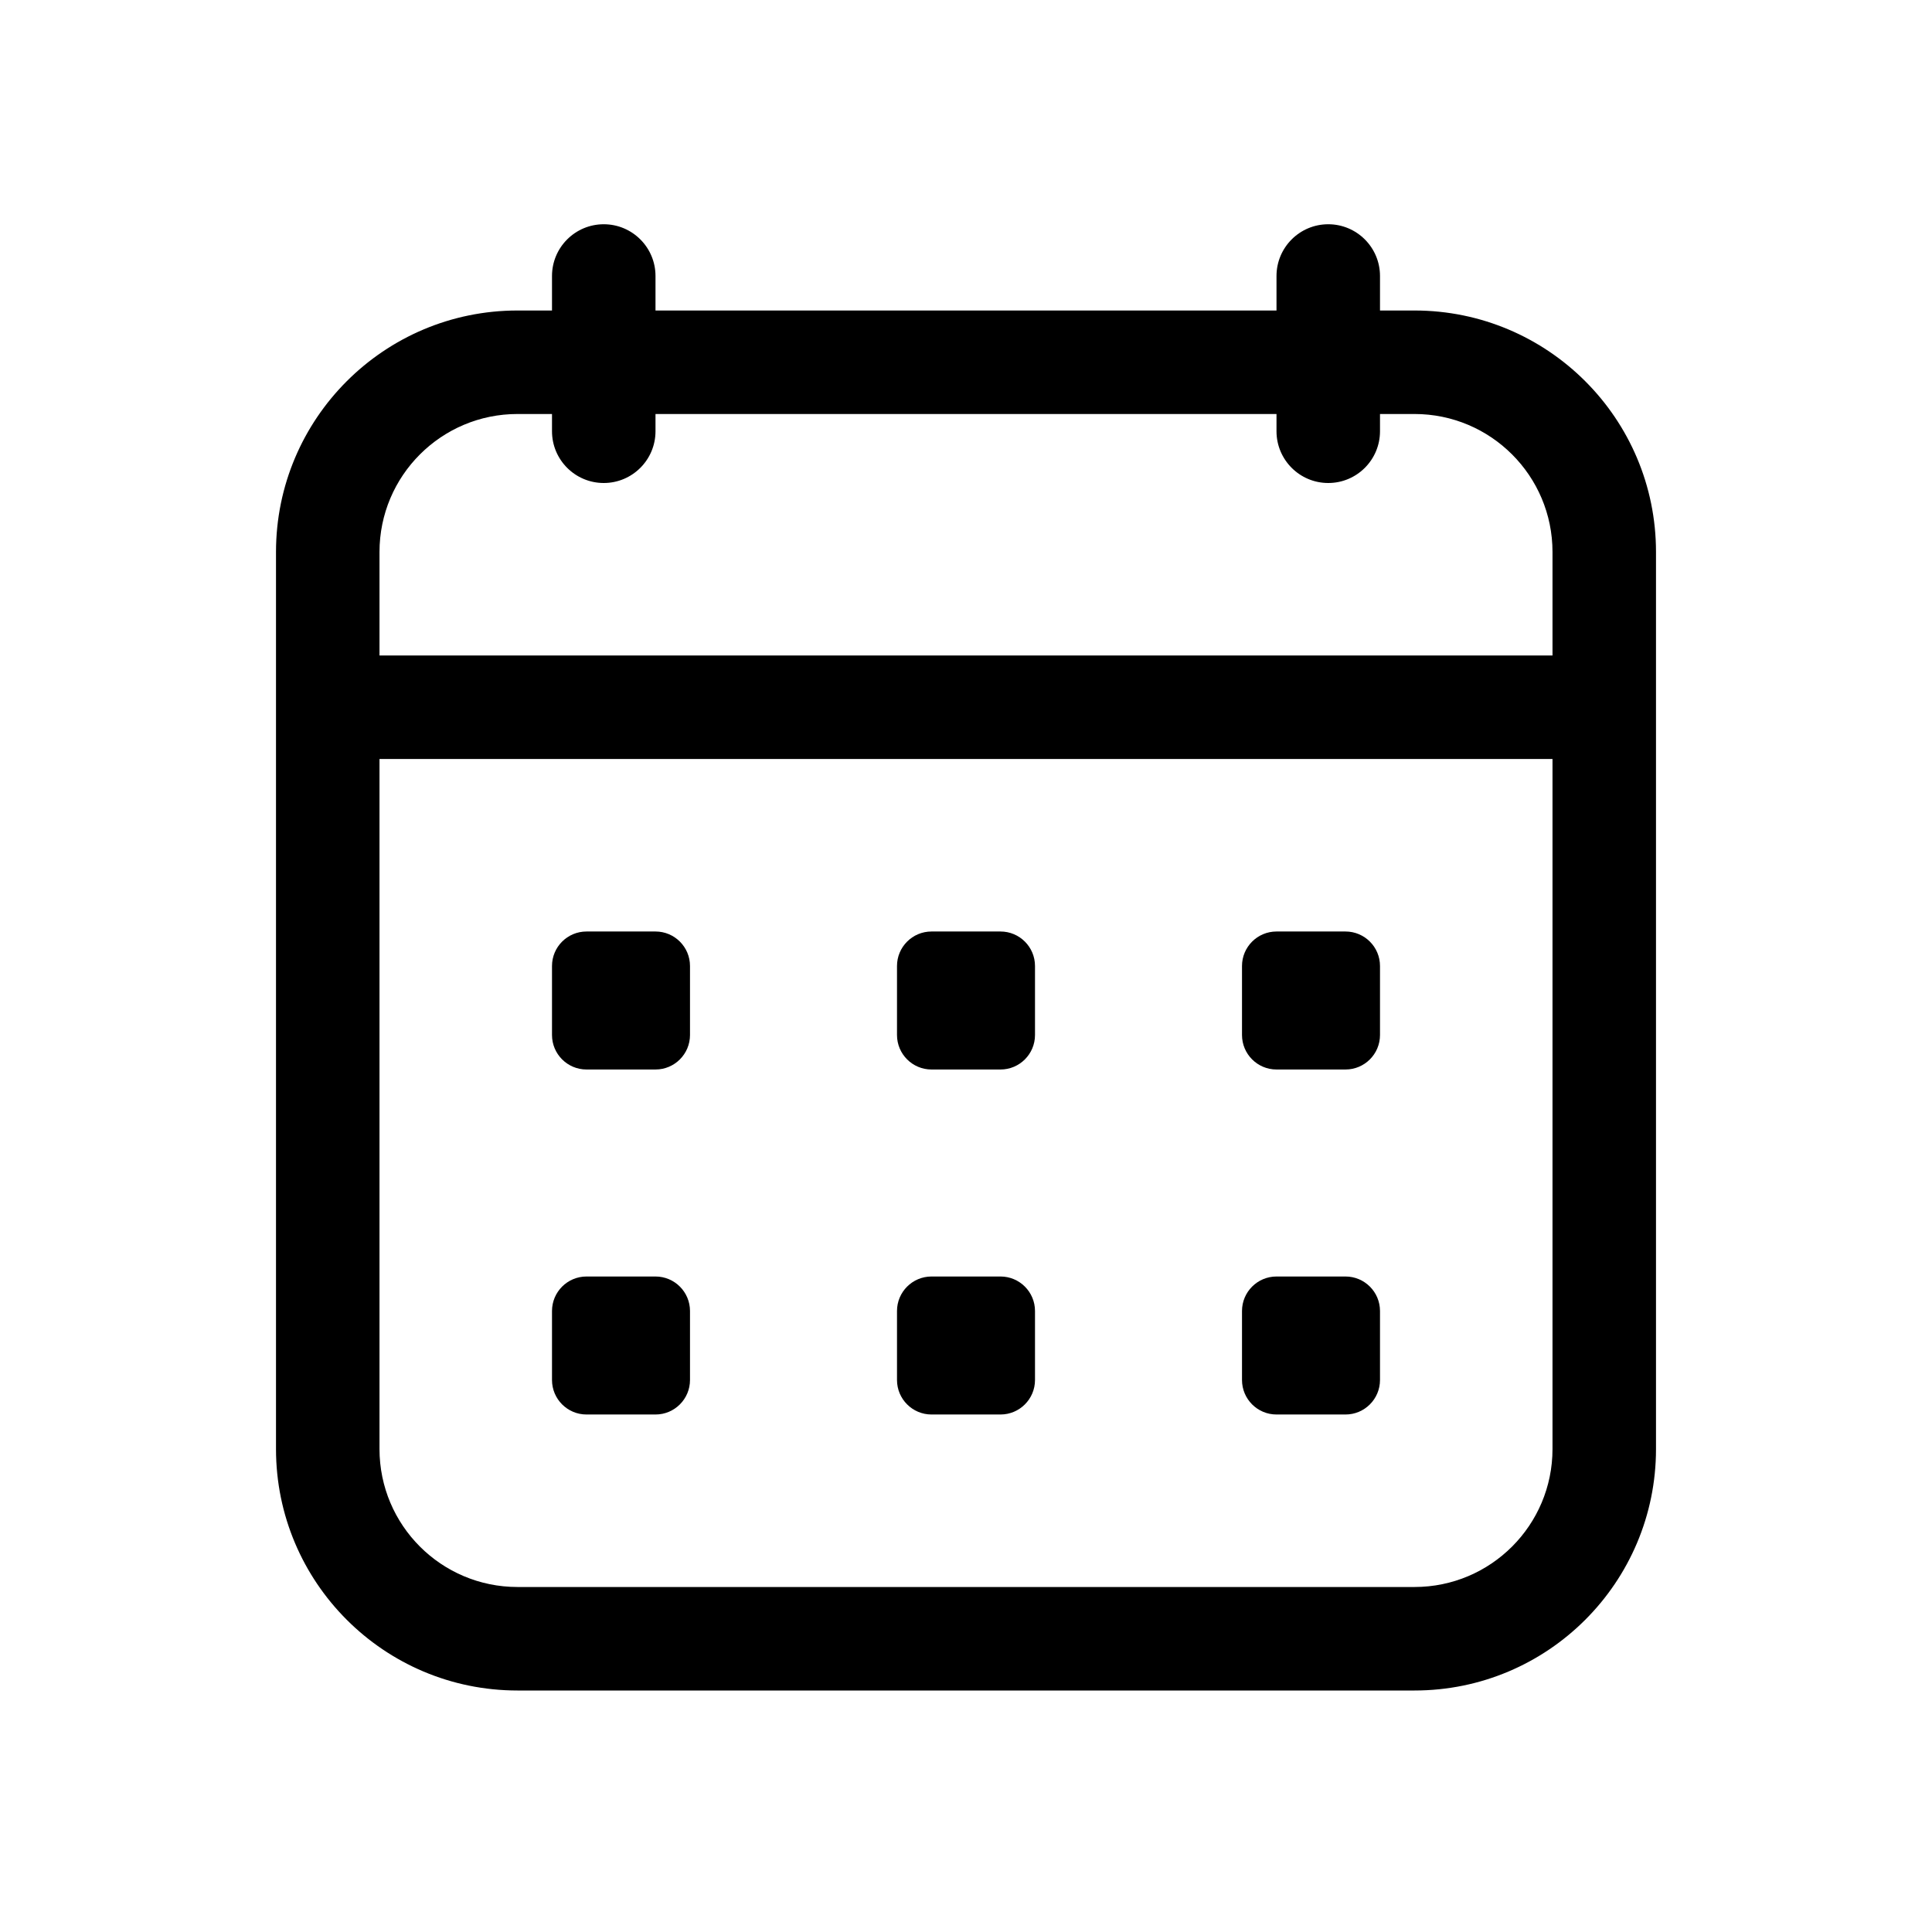
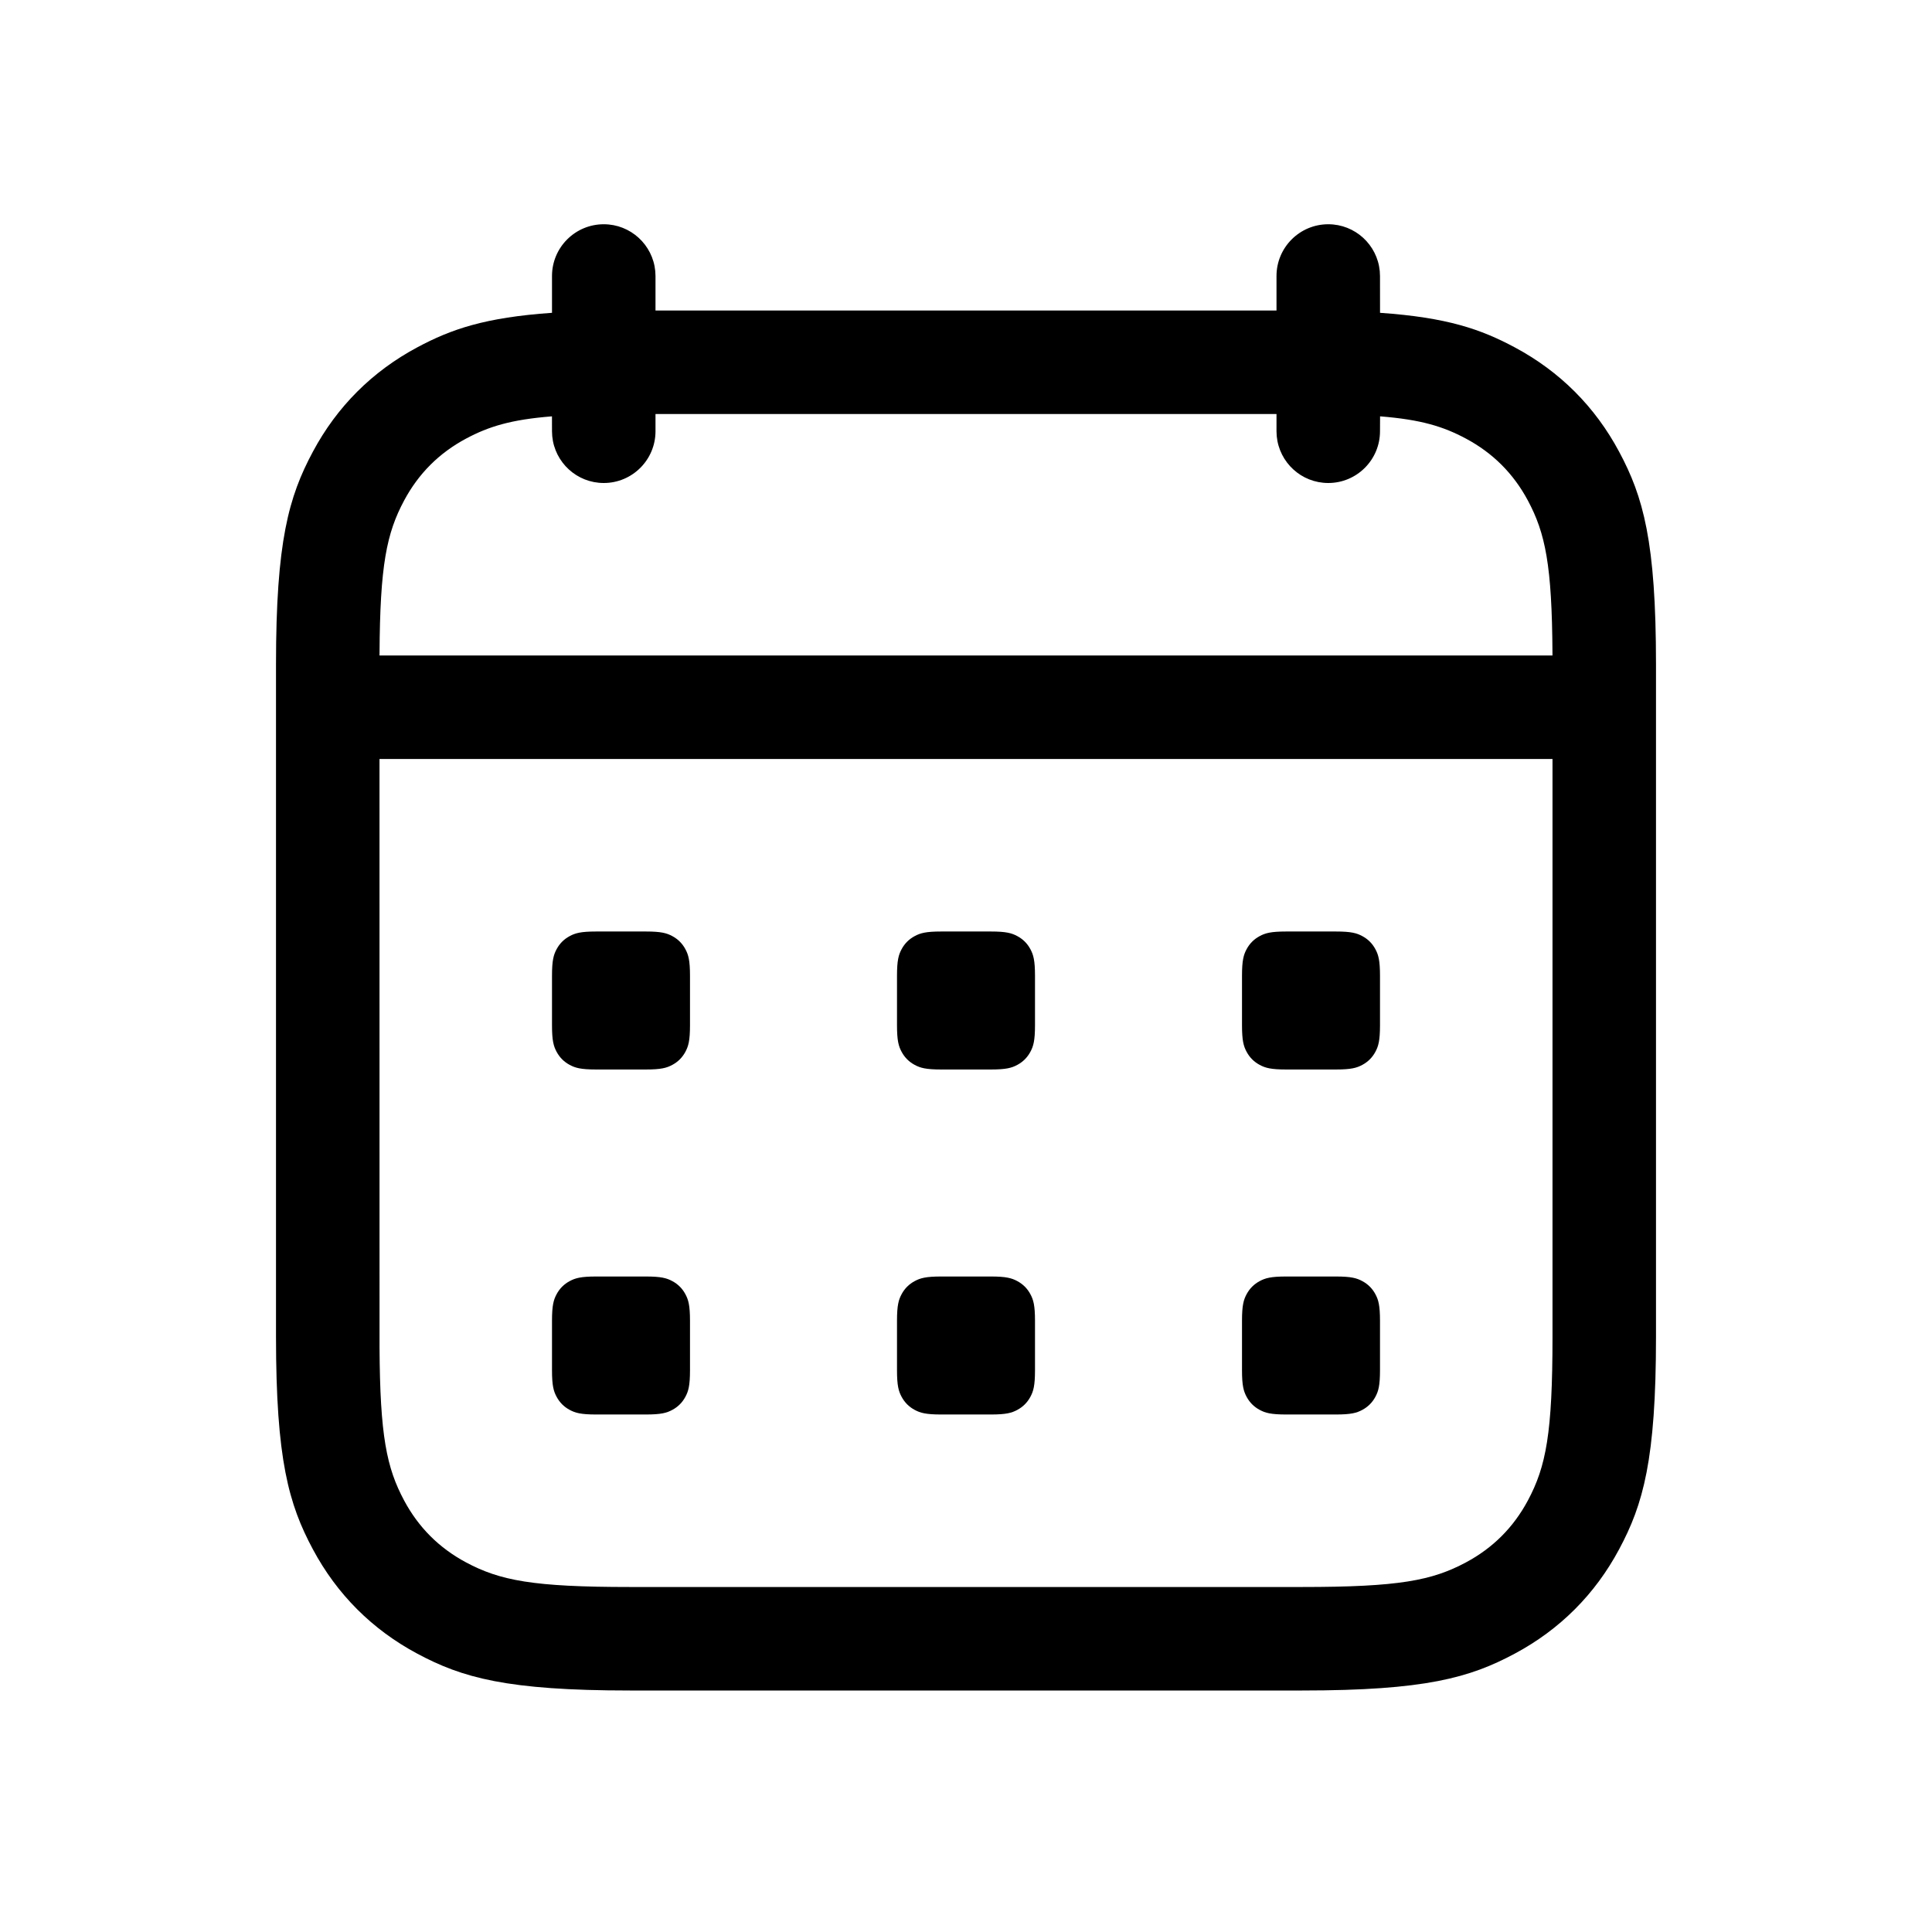
<svg xmlns="http://www.w3.org/2000/svg" width="56px" height="56px" viewBox="0 0 56 56" version="1.1">
-   <g id="Page-1" stroke="none" stroke-width="1" fill="none" fill-rule="evenodd">
-     <g id="event_outline_56">
-       <rect id="Box" x="0" y="0" width="56" height="56" />
-       <path d="M11,19 L45,19 L45,16 C45,13.791 43.209,12 41,12 L40,12 L40,12.5 C40,13.328 39.328,14 38.5,14 C37.672,14 37,13.328 37,12.5 L37,12 L19,12 L19,12.5 C19,13.328 18.328,14 17.5,14 C16.672,14 16,13.328 16,12.5 L16,12 L15,12 C12.791,12 11,13.791 11,16 L11,19 Z M11,22 L11,42 C11,44.209 12.791,46 15,46 L41,46 C43.209,46 45,44.209 45,42 L45,22 L11,22 Z M16,9 L16,8 C16,7.172 16.672,6.5 17.5,6.5 C18.328,6.5 19,7.172 19,8 L19,9 L37,9 L37,8 C37,7.172 37.672,6.5 38.5,6.5 C39.328,6.5 40,7.172 40,8 L40,9 L41,9 C44.866,9 48,12.134 48,16 L48,42 C48,45.866 44.866,49 41,49 L15,49 C11.134,49 8,45.866 8,42 L8,16 C8,12.134 11.134,9 15,9 L16,9 Z M17,27 L19,27 C19.552,27 20,27.448 20,28 L20,30 C20,30.552 19.552,31 19,31 L17,31 C16.448,31 16,30.552 16,30 L16,28 C16,27.448 16.448,27 17,27 Z M17,37 L19,37 C19.552,37 20,37.448 20,38 L20,40 C20,40.552 19.552,41 19,41 L17,41 C16.448,41 16,40.552 16,40 L16,38 C16,37.448 16.448,37 17,37 Z M27,27 L29,27 C29.552,27 30,27.448 30,28 L30,30 C30,30.552 29.552,31 29,31 L27,31 C26.448,31 26,30.552 26,30 L26,28 C26,27.448 26.448,27 27,27 Z M27,37 L29,37 C29.552,37 30,37.448 30,38 L30,40 C30,40.552 29.552,41 29,41 L27,41 C26.448,41 26,40.552 26,40 L26,38 C26,37.448 26.448,37 27,37 Z M37,27 L39,27 C39.552,27 40,27.448 40,28 L40,30 C40,30.552 39.552,31 39,31 L37,31 C36.448,31 36,30.552 36,30 L36,28 C36,27.448 36.448,27 37,27 Z M37,37 L39,37 C39.552,37 40,37.448 40,38 L40,40 C40,40.552 39.552,41 39,41 L37,41 C36.448,41 36,40.552 36,40 L36,38 C36,37.448 36.448,37 37,37 Z" id="↳-Icon-Color" fill="currentColor" />
+   <g id="Icons-56/event_outline_56" stroke="none" stroke-width="1" fill="none" fill-rule="evenodd">
+     <g id="event_outline_56" fill-rule="nonzero">
+       <rect x="0" y="0" width="56" height="56" />
+       <path d="M38.5,6.5 C39.28,6.5 39.92,7.095 39.993,7.856 L40,8 L40.001,9.067 C41.949,9.203 42.925,9.543 43.907,10.069 C45.211,10.766 46.234,11.789 46.931,13.093 C47.629,14.396 48,15.689 48,19.256 L48,38.744 C48,42.311 47.629,43.604 46.931,44.907 C46.234,46.211 45.211,47.234 43.907,47.931 C42.604,48.629 41.311,49 37.744,49 L18.256,49 C14.689,49 13.396,48.629 12.093,47.931 C10.789,47.234 9.766,46.211 9.069,44.907 C8.371,43.604 8,42.311 8,38.744 L8,19.256 C8,15.689 8.371,14.396 9.069,13.093 C9.766,11.789 10.789,10.766 12.093,10.069 C13.075,9.543 14.052,9.203 16,9.067 L16,8 C16,7.172 16.672,6.5 17.5,6.5 C18.28,6.5 18.92,7.095 18.993,7.856 L19,8 L19,9 L37,9 L37,8 C37,7.172 37.672,6.5 38.5,6.5 Z M45,22 L11,22 L11.001,39.059 C11.015,41.617 11.206,42.543 11.714,43.493 C12.132,44.273 12.727,44.868 13.507,45.286 C14.495,45.814 15.457,46 18.256,46 L37.744,46 C40.543,46 41.505,45.814 42.493,45.286 C43.273,44.868 43.868,44.273 44.286,43.493 C44.814,42.505 45,41.543 45,38.744 L45,22 Z M18.718,37 C19.164,37 19.325,37.046 19.488,37.134 C19.651,37.221 19.779,37.349 19.866,37.512 C19.954,37.675 20,37.836 20,38.282 L20,39.718 C20,40.164 19.954,40.325 19.866,40.488 C19.779,40.651 19.651,40.779 19.488,40.866 C19.325,40.954 19.164,41 18.718,41 L17.282,41 C16.836,41 16.675,40.954 16.512,40.866 C16.349,40.779 16.221,40.651 16.134,40.488 C16.046,40.325 16,40.164 16,39.718 L16,38.282 C16,37.836 16.046,37.675 16.134,37.512 C16.221,37.349 16.349,37.221 16.512,37.134 C16.675,37.046 16.836,37 17.282,37 L18.718,37 Z M28.718,37 C29.164,37 29.325,37.046 29.488,37.134 C29.651,37.221 29.779,37.349 29.866,37.512 C29.954,37.675 30,37.836 30,38.282 L30,39.718 C30,40.164 29.954,40.325 29.866,40.488 C29.779,40.651 29.651,40.779 29.488,40.866 C29.325,40.954 29.164,41 28.718,41 L27.282,41 C26.836,41 26.675,40.954 26.512,40.866 C26.349,40.779 26.221,40.651 26.134,40.488 C26.046,40.325 26,40.164 26,39.718 L26,38.282 C26,37.836 26.046,37.675 26.134,37.512 C26.221,37.349 26.349,37.221 26.512,37.134 C26.675,37.046 26.836,37 27.282,37 L28.718,37 Z M38.718,37 C39.164,37 39.325,37.046 39.488,37.134 C39.651,37.221 39.779,37.349 39.866,37.512 C39.954,37.675 40,37.836 40,38.282 L40,39.718 C40,40.164 39.954,40.325 39.866,40.488 C39.779,40.651 39.651,40.779 39.488,40.866 C39.325,40.954 39.164,41 38.718,41 L37.282,41 C36.836,41 36.675,40.954 36.512,40.866 C36.349,40.779 36.221,40.651 36.134,40.488 C36.046,40.325 36,40.164 36,39.718 L36,38.282 C36,37.836 36.046,37.675 36.134,37.512 C36.221,37.349 36.349,37.221 36.512,37.134 C36.675,37.046 36.836,37 37.282,37 L38.718,37 Z M18.718,27 C19.164,27 19.325,27.046 19.488,27.134 C19.651,27.221 19.779,27.349 19.866,27.512 C19.954,27.675 20,27.836 20,28.282 L20,29.718 C20,30.164 19.954,30.325 19.866,30.488 C19.779,30.651 19.651,30.779 19.488,30.866 C19.325,30.954 19.164,31 18.718,31 L17.282,31 C16.836,31 16.675,30.954 16.512,30.866 C16.349,30.779 16.221,30.651 16.134,30.488 C16.046,30.325 16,30.164 16,29.718 L16,28.282 C16,27.836 16.046,27.675 16.134,27.512 C16.221,27.349 16.349,27.221 16.512,27.134 C16.675,27.046 16.836,27 17.282,27 L18.718,27 Z M28.718,27 C29.164,27 29.325,27.046 29.488,27.134 C29.651,27.221 29.779,27.349 29.866,27.512 C29.954,27.675 30,27.836 30,28.282 L30,29.718 C30,30.164 29.954,30.325 29.866,30.488 C29.779,30.651 29.651,30.779 29.488,30.866 C29.325,30.954 29.164,31 28.718,31 L27.282,31 C26.836,31 26.675,30.954 26.512,30.866 C26.349,30.779 26.221,30.651 26.134,30.488 C26.046,30.325 26,30.164 26,29.718 L26,28.282 C26,27.836 26.046,27.675 26.134,27.512 C26.221,27.349 26.349,27.221 26.512,27.134 C26.675,27.046 26.836,27 27.282,27 L28.718,27 Z M38.718,27 C39.164,27 39.325,27.046 39.488,27.134 C39.651,27.221 39.779,27.349 39.866,27.512 C39.954,27.675 40,27.836 40,28.282 L40,29.718 C40,30.164 39.954,30.325 39.866,30.488 C39.779,30.651 39.651,30.779 39.488,30.866 C39.325,30.954 39.164,31 38.718,31 L37.282,31 C36.836,31 36.675,30.954 36.512,30.866 C36.349,30.779 36.221,30.651 36.134,30.488 C36.046,30.325 36,30.164 36,29.718 L36,28.282 C36,27.836 36.046,27.675 36.134,27.512 C36.221,27.349 36.349,27.221 36.512,27.134 C36.675,27.046 36.836,27 37.282,27 L38.718,27 Z M37,12 L19,12 L19,12.5 C19,13.328 18.328,14 17.5,14 C16.72,14 16.08,13.405 16.007,12.644 L16,12.5 L15.999,12.068 C14.813,12.162 14.166,12.362 13.507,12.714 C12.727,13.132 12.132,13.727 11.714,14.507 C11.206,15.457 11.015,16.383 11.001,18.941 L11,19 L44.999,19 L44.999,18.941 C44.985,16.383 44.794,15.457 44.286,14.507 C43.868,13.727 43.273,13.132 42.493,12.714 C41.835,12.362 41.188,12.162 40.002,12.068 L40,12.5 C40,13.328 39.328,14 38.5,14 C37.72,14 37.08,13.405 37.007,12.644 L37,12.5 L37,12 Z" id="↳-Icon-Color" fill="currentColor" />
    </g>
  </g>
</svg>
